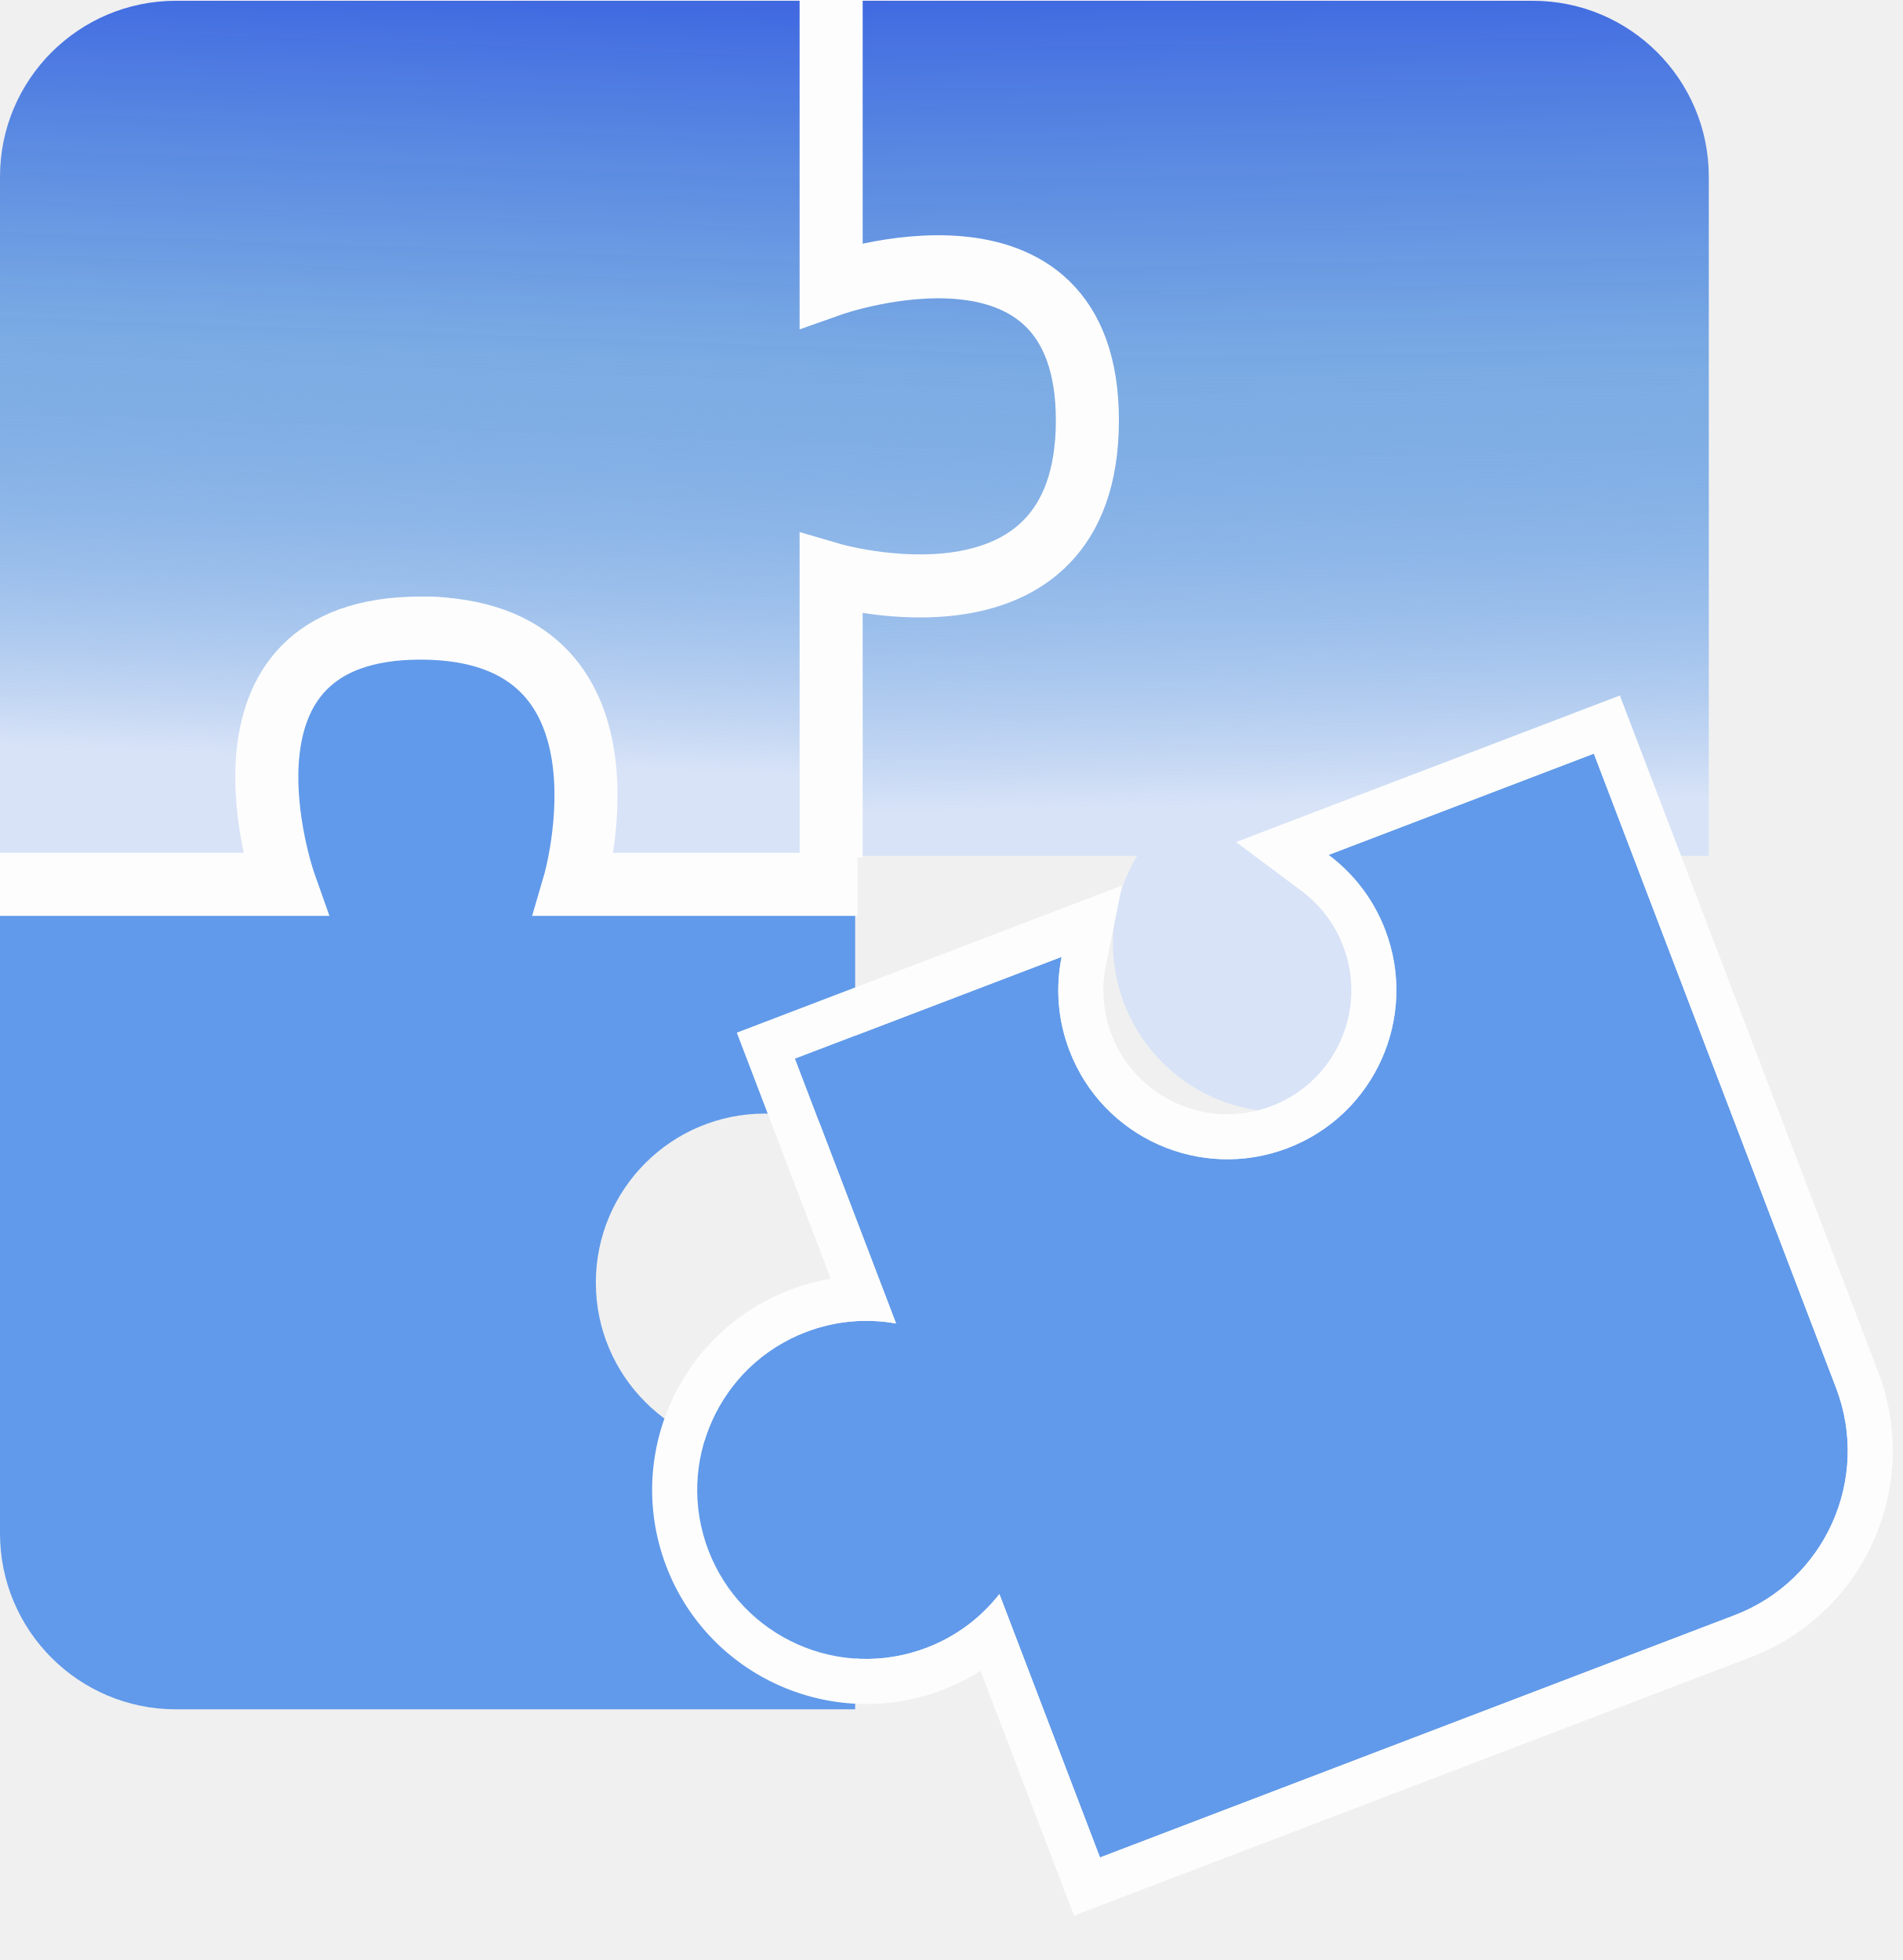
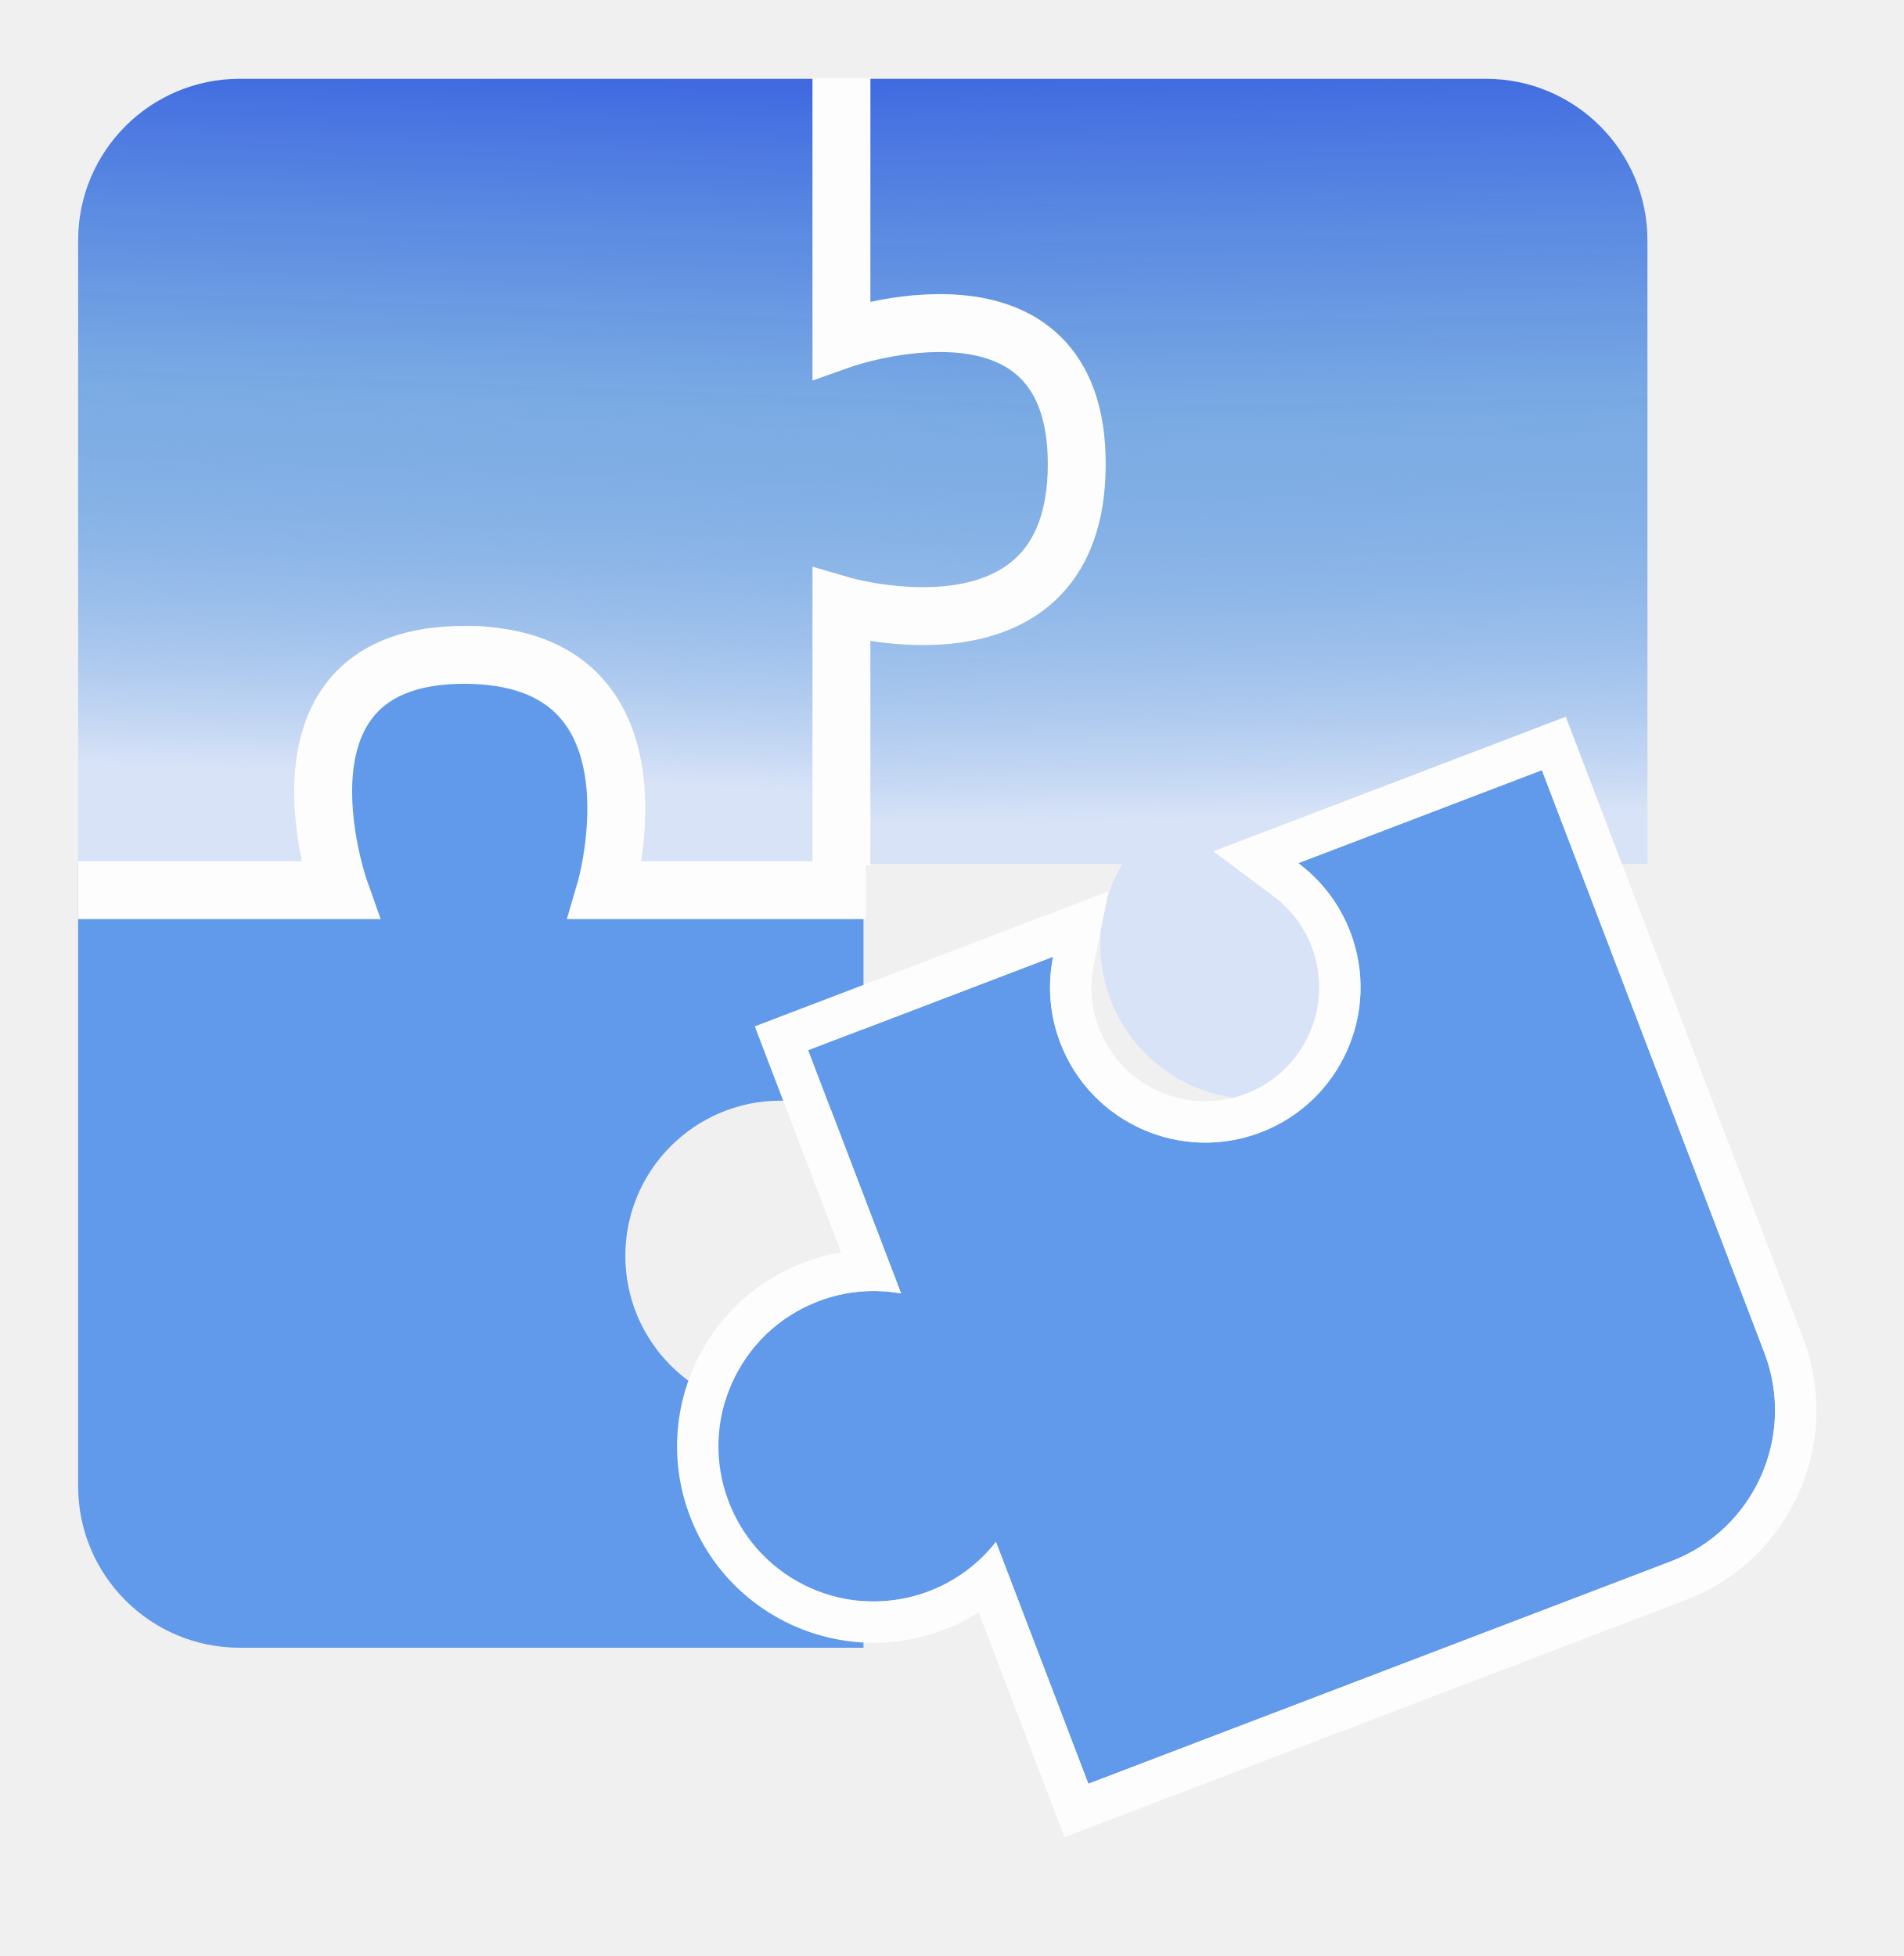
- <svg xmlns="http://www.w3.org/2000/svg" width="132" height="136" viewBox="0 0 132 136" fill="none">
+ <svg xmlns="http://www.w3.org/2000/svg" width="144" height="148" viewBox="-5.8 -5.9 143.6 147.8" fill="none">
  <path d="M19.565 59.277C18.499 57.511 17.885 55.44 17.885 53.226C17.885 46.749 23.136 41.499 29.612 41.499C36.089 41.499 41.339 46.749 41.339 53.226C41.339 55.44 40.724 57.511 39.657 59.277H59.33V79.084C57.517 77.936 55.37 77.269 53.065 77.269C46.589 77.269 41.339 82.52 41.339 88.996C41.339 95.472 46.589 100.723 53.065 100.723C55.37 100.723 57.517 100.055 59.33 98.907V118.607H12.209C5.466 118.607 0 113.141 0 106.398L0 59.277H19.565Z" fill="#619AEA" />
  <path d="M98.989 59.384C100.056 61.15 100.67 63.221 100.67 65.434C100.67 71.911 95.419 77.162 88.942 77.162C82.466 77.162 77.216 71.911 77.216 65.434C77.216 63.22 77.831 61.15 78.897 59.384H59.225V39.577C61.037 40.725 63.185 41.392 65.489 41.392C71.966 41.392 77.216 36.141 77.216 29.665C77.216 23.189 71.966 17.938 65.489 17.938C63.185 17.938 61.037 18.606 59.225 19.754V0.054L106.346 0.054C113.088 0.054 118.555 5.52 118.555 12.262L118.555 59.384H98.989Z" fill="url(#paint0_linear_797_5736)" />
  <path d="M59.33 19.618C61.097 18.552 63.168 17.938 65.382 17.938C71.858 17.939 77.108 23.189 77.108 29.665C77.108 36.141 71.858 41.392 65.382 41.392C63.167 41.392 61.097 40.777 59.33 39.711V59.384H39.523C40.672 57.571 41.339 55.423 41.339 53.119C41.339 46.643 36.089 41.393 29.612 41.392C23.136 41.392 17.885 46.642 17.885 53.119C17.885 55.423 18.552 57.571 19.7 59.384H0V12.263C0 5.52 5.466 0.054 12.209 0.054H59.33V19.618Z" fill="url(#paint1_linear_797_5736)" />
  <path d="M57.664 0V19.759C57.664 19.759 75.495 13.44 75.442 29.237C75.388 45.033 57.664 39.839 57.664 39.839V59.491" stroke="#FDFDFD" stroke-width="4.375" />
  <path d="M0 61.361H19.759C19.759 61.361 13.44 43.529 29.237 43.583C45.033 43.636 39.839 61.361 39.839 61.361H59.491" stroke="#FDFDFD" stroke-width="4.375" />
  <mask id="path-6-outside-1_797_5736" maskUnits="userSpaceOnUse" x="33.6" y="47.439" width="103.308" height="92.913" fill="black">
    <rect fill="white" x="33.6" y="47.439" width="103.308" height="92.913" />
    <path d="M69.338 110.608C68.068 112.234 66.353 113.546 64.285 114.336C58.234 116.646 51.456 113.614 49.146 107.564C46.835 101.514 49.868 94.735 55.918 92.425C57.987 91.635 60.14 91.471 62.171 91.837L55.153 73.459L73.657 66.393C73.231 68.496 73.374 70.74 74.197 72.893C76.507 78.944 83.284 81.975 89.335 79.665C95.385 77.355 98.417 70.577 96.107 64.527C95.285 62.374 93.895 60.606 92.176 59.322L110.58 52.295L127.389 96.316C129.794 102.615 126.637 109.672 120.338 112.077L76.317 128.886L69.338 110.608Z" />
  </mask>
  <path d="M69.338 110.608C68.068 112.234 66.353 113.546 64.285 114.336C58.234 116.646 51.456 113.614 49.146 107.564C46.835 101.514 49.868 94.735 55.918 92.425C57.987 91.635 60.14 91.471 62.171 91.837L55.153 73.459L73.657 66.393C73.231 68.496 73.374 70.74 74.197 72.893C76.507 78.944 83.284 81.975 89.335 79.665C95.385 77.355 98.417 70.577 96.107 64.527C95.285 62.374 93.895 60.606 92.176 59.322L110.58 52.295L127.389 96.316C129.794 102.615 126.637 109.672 120.338 112.077L76.317 128.886L69.338 110.608Z" fill="#619AEA" />
  <path d="M69.338 110.608L72.258 109.493L70.283 104.321L66.875 108.685L69.338 110.608ZM64.285 114.336L65.4 117.255L65.4 117.255L64.285 114.336ZM49.146 107.564L46.226 108.679L46.226 108.679L49.146 107.564ZM55.918 92.425L54.804 89.505L54.803 89.505L55.918 92.425ZM62.171 91.837L61.617 94.913L67.066 95.895L65.09 90.722L62.171 91.837ZM55.153 73.459L54.038 70.539L51.119 71.654L52.234 74.573L55.153 73.459ZM73.657 66.393L76.72 67.014L77.847 61.448L72.542 63.474L73.657 66.393ZM74.197 72.893L71.277 74.008L71.277 74.008L74.197 72.893ZM89.335 79.665L90.449 82.585L90.45 82.585L89.335 79.665ZM96.107 64.527L99.026 63.412L99.026 63.412L96.107 64.527ZM92.176 59.322L91.061 56.402L85.756 58.428L90.306 61.826L92.176 59.322ZM110.58 52.295L113.5 51.18L112.385 48.26L109.465 49.375L110.58 52.295ZM127.389 96.316L130.309 95.201L127.389 96.316ZM120.338 112.077L119.224 109.157L120.338 112.077ZM76.317 128.886L73.398 130L74.512 132.92L77.432 131.805L76.317 128.886ZM69.338 110.608L66.875 108.685C65.946 109.875 64.692 110.835 63.17 111.416L64.285 114.336L65.4 117.255C68.014 116.257 70.191 114.594 71.801 112.532L69.338 110.608ZM64.285 114.336L63.17 111.416C58.732 113.111 53.76 110.887 52.065 106.449L49.146 107.564L46.226 108.679C49.152 116.342 57.737 120.181 65.4 117.255L64.285 114.336ZM49.146 107.564L52.065 106.449C50.371 102.011 52.595 97.039 57.033 95.344L55.918 92.425L54.803 89.505C47.141 92.431 43.3 101.016 46.226 108.679L49.146 107.564ZM55.918 92.425L57.033 95.344C58.553 94.764 60.128 94.645 61.617 94.913L62.171 91.837L62.725 88.762C60.152 88.298 57.42 88.506 54.804 89.505L55.918 92.425ZM62.171 91.837L65.09 90.722L58.073 72.344L55.153 73.459L52.234 74.573L59.251 92.952L62.171 91.837ZM55.153 73.459L56.268 76.378L74.772 69.313L73.657 66.393L72.542 63.474L54.038 70.539L55.153 73.459ZM73.657 66.393L70.594 65.773C70.054 68.437 70.237 71.284 71.277 74.008L74.197 72.893L77.116 71.778C76.512 70.197 76.408 68.555 76.72 67.014L73.657 66.393ZM74.197 72.893L71.277 74.008C74.203 81.671 82.787 85.511 90.449 82.585L89.335 79.665L88.22 76.746C83.782 78.44 78.811 76.216 77.116 71.778L74.197 72.893ZM89.335 79.665L90.45 82.585C98.112 79.659 101.952 71.075 99.026 63.412L96.107 64.527L93.187 65.642C94.882 70.08 92.658 75.051 88.22 76.746L89.335 79.665ZM96.107 64.527L99.026 63.412C97.986 60.687 96.223 58.444 94.046 56.818L92.176 59.322L90.306 61.826C91.567 62.768 92.584 64.061 93.187 65.642L96.107 64.527ZM92.176 59.322L93.291 62.242L111.695 55.214L110.58 52.295L109.465 49.375L91.061 56.402L92.176 59.322ZM110.58 52.295L107.661 53.41L124.469 97.431L127.389 96.316L130.309 95.201L113.5 51.18L110.58 52.295ZM127.389 96.316L124.469 97.431C126.259 102.117 123.91 107.368 119.224 109.157L120.338 112.077L121.453 114.996C129.365 111.975 133.329 103.113 130.309 95.201L127.389 96.316ZM120.338 112.077L119.224 109.157L75.202 125.966L76.317 128.886L77.432 131.805L121.453 114.996L120.338 112.077ZM76.317 128.886L79.237 127.771L72.258 109.493L69.338 110.608L66.419 111.723L73.398 130L76.317 128.886Z" fill="#FDFDFD" mask="url(#path-6-outside-1_797_5736)" />
  <defs>
    <linearGradient id="paint0_linear_797_5736" x1="100.47" y1="-54.942" x2="102.464" y2="58.217" gradientUnits="userSpaceOnUse">
      <stop offset="0.339" stop-color="#1E3AE1" />
      <stop offset="0.715" stop-color="#1D74D9" stop-opacity="0.55" />
      <stop offset="0.978" stop-color="#D8E3F7" />
    </linearGradient>
    <linearGradient id="paint1_linear_797_5736" x1="-19.583" y1="-16.738" x2="-22.107" y2="51.008" gradientUnits="userSpaceOnUse">
      <stop stop-color="#1E3AE1" />
      <stop offset="0.581" stop-color="#1D74D9" stop-opacity="0.55" />
      <stop offset="1" stop-color="#D8E3F7" />
    </linearGradient>
  </defs>
</svg>
